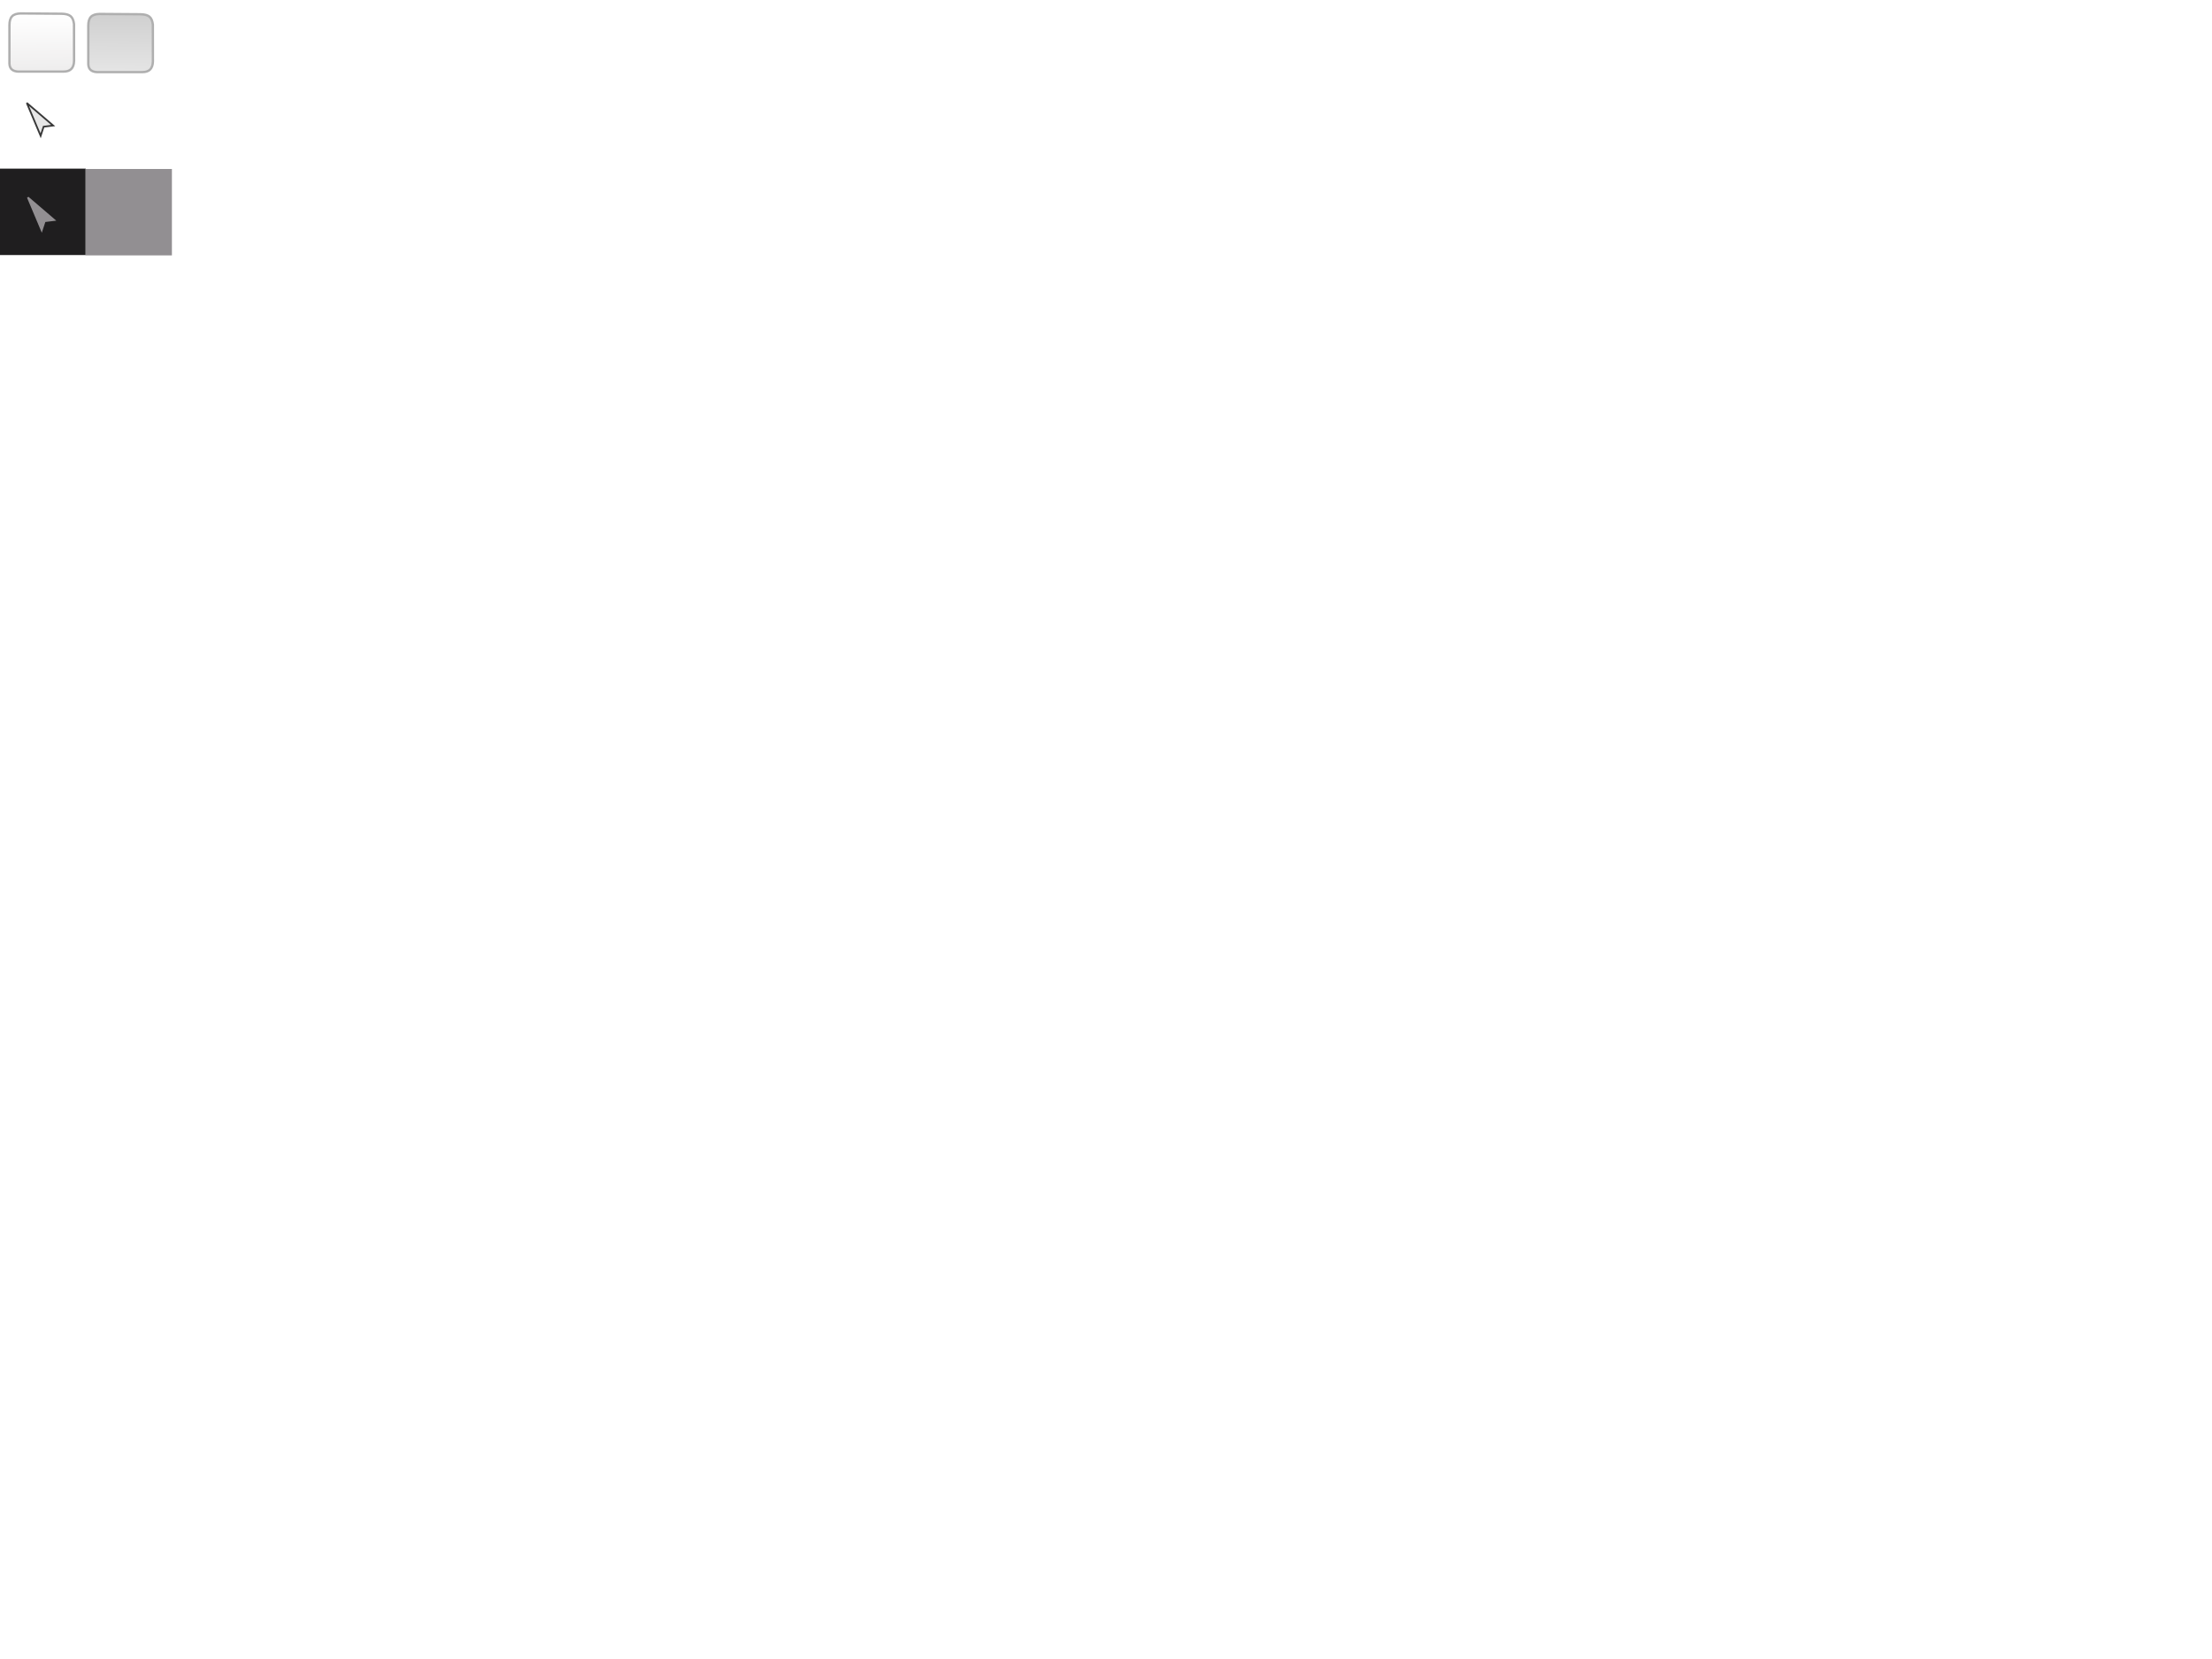
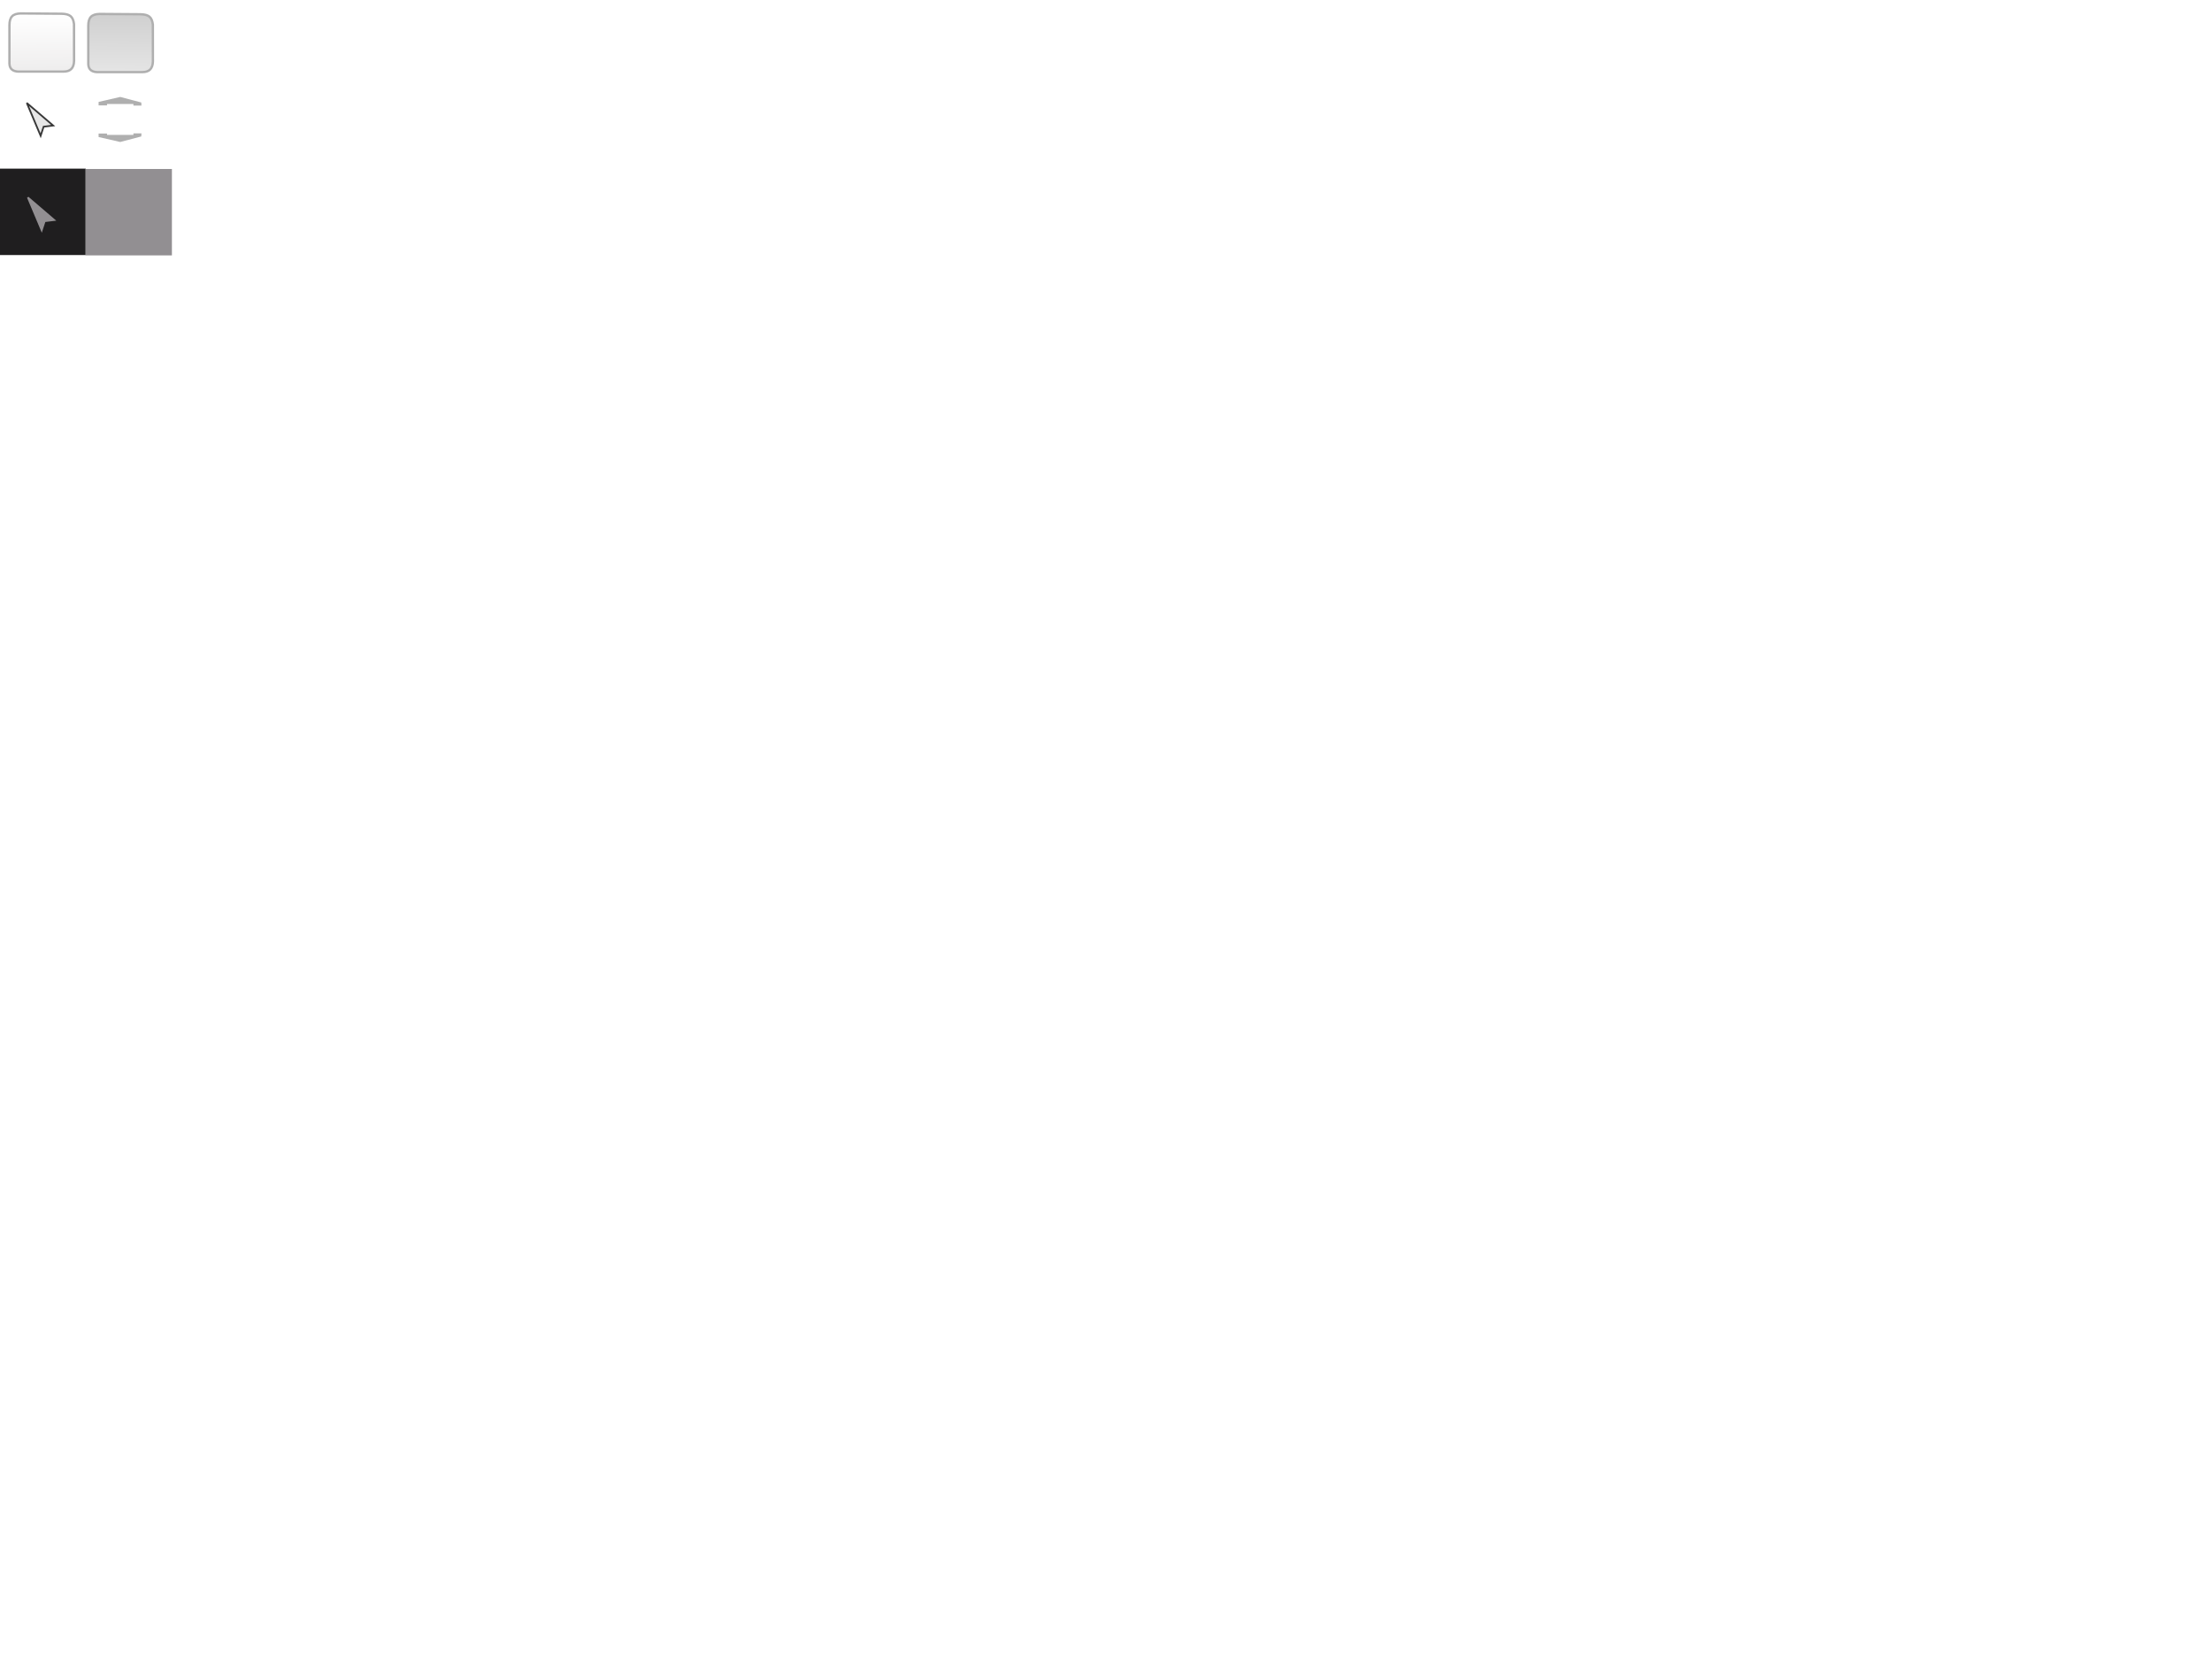
<svg xmlns="http://www.w3.org/2000/svg" xmlns:xlink="http://www.w3.org/1999/xlink" width="1024px" height="768px" id="svg3786" version="1.1">
  <defs id="defs3788">
    <linearGradient xlink:href="#linearGradient3761" id="linearGradient3767" x1="608.996" y1="316.794" x2="608.642" y2="290.278" gradientUnits="userSpaceOnUse" gradientTransform="translate(-3,-128)" />
    <linearGradient id="linearGradient3761">
      <stop style="stop-color:#eeeded;stop-opacity:1" offset="0" id="stop3763" />
      <stop style="stop-color:#ffffff;stop-opacity:1;" offset="1" id="stop3765" />
    </linearGradient>
    <linearGradient y2="290.278" x2="608.642" y1="316.794" x1="608.996" gradientTransform="translate(-591.7466,-281.7908)" gradientUnits="userSpaceOnUse" id="linearGradient3809" xlink:href="#linearGradient3761" />
    <linearGradient xlink:href="#linearGradient3898" id="linearGradient3904" x1="610" y1="290.362" x2="609.75" y2="317.112" gradientUnits="userSpaceOnUse" gradientTransform="translate(4.75736,-124.1579)" />
    <linearGradient id="linearGradient3898">
      <stop style="stop-color:#d0d0d0;stop-opacity:1;" offset="0" id="stop3900" />
      <stop style="stop-color:#e5e5e5;stop-opacity:1;" offset="1" id="stop3902" />
    </linearGradient>
    <linearGradient y2="317.112" x2="609.75" y1="290.362" x1="610" gradientTransform="translate(-561,-281.3622)" gradientUnits="userSpaceOnUse" id="linearGradient3955" xlink:href="#linearGradient3898" />
    <linearGradient y2="290.278" x2="608.642" y1="316.794" x1="608.996" gradientTransform="matrix(1.10951,0,0,0.998002,-658.1531,-245.425)" gradientUnits="userSpaceOnUse" id="linearGradient3921" xlink:href="#linearGradient3761-1-3" />
    <linearGradient id="linearGradient3761-1-3">
      <stop style="stop-color:#eeeded;stop-opacity:1" offset="0" id="stop3763-4-4" />
      <stop style="stop-color:#ffffff;stop-opacity:1;" offset="1" id="stop3765-1-1" />
    </linearGradient>
    <linearGradient xlink:href="#linearGradient3898-9" id="linearGradient3904-6" x1="610" y1="290.362" x2="609.75" y2="317.112" gradientUnits="userSpaceOnUse" gradientTransform="matrix(1.10951,0,0,0.9980075,-64.93062,-125.5535)" />
    <linearGradient id="linearGradient3898-9">
      <stop style="stop-color:#d0d0d0;stop-opacity:1;" offset="0" id="stop3900-6" />
      <stop style="stop-color:#e5e5e5;stop-opacity:1;" offset="1" id="stop3902-9" />
    </linearGradient>
    <linearGradient y2="317.112" x2="609.75" y1="290.362" x1="610" gradientTransform="matrix(1.10951,0,0,0.9980075,-621.3785,-245.2577)" gradientUnits="userSpaceOnUse" id="linearGradient3996" xlink:href="#linearGradient3898-9" />
    <linearGradient xlink:href="#linearGradient3898-9" id="linearGradient4025" gradientUnits="userSpaceOnUse" gradientTransform="matrix(1.10951,0,0,0.9980075,-619.86,-282.8385)" x1="610" y1="290.362" x2="609.75" y2="317.112" />
    <linearGradient xlink:href="#linearGradient3761-1-3" id="linearGradient4027" gradientUnits="userSpaceOnUse" gradientTransform="matrix(1.10951,0,0,0.998002,-656.6346,-283.0058)" x1="608.996" y1="316.794" x2="608.642" y2="290.278" />
    <linearGradient xlink:href="#linearGradient3761-1-3-7" id="linearGradient4027-9" gradientUnits="userSpaceOnUse" gradientTransform="matrix(1.10951,0,0,0.998002,-656.6346,-283.0058)" x1="608.996" y1="316.794" x2="608.642" y2="290.278" />
    <linearGradient id="linearGradient3761-1-3-7">
      <stop style="stop-color:#eeeded;stop-opacity:1" offset="0" id="stop3763-4-4-0" />
      <stop style="stop-color:#ffffff;stop-opacity:1;" offset="1" id="stop3765-1-1-9" />
    </linearGradient>
    <linearGradient y2="290.278" x2="608.642" y1="316.794" x1="608.996" gradientTransform="matrix(1.10951,0,0,0.998002,-621.965,-232.6848)" gradientUnits="userSpaceOnUse" id="linearGradient4107" xlink:href="#linearGradient3761-1-3-7" />
    <linearGradient xlink:href="#linearGradient3761-1-3-5" id="linearGradient4027-1" gradientUnits="userSpaceOnUse" gradientTransform="matrix(1.10951,0,0,0.998002,-656.6346,-283.0058)" x1="608.996" y1="316.794" x2="608.642" y2="290.278" />
    <linearGradient id="linearGradient3761-1-3-5">
      <stop style="stop-color:#eeeded;stop-opacity:1" offset="0" id="stop3763-4-4-1" />
      <stop style="stop-color:#ffffff;stop-opacity:1;" offset="1" id="stop3765-1-1-5" />
    </linearGradient>
+     <linearGradient xlink:href="#linearGradient3761-1-3-8" id="linearGradient4027-7" gradientUnits="userSpaceOnUse" gradientTransform="matrix(1.10951,0,0,0.998002,-656.6346,-283.0058)" x1="608.996" y1="316.794" x2="608.642" y2="290.278" />
+     <linearGradient id="linearGradient3761-1-3-8">
+       <stop style="stop-color:#eeeded;stop-opacity:1" offset="0" id="stop3763-4-4-8" />
+       <stop style="stop-color:#ffffff;stop-opacity:1;" offset="1" id="stop3765-1-1-7" />
+     </linearGradient>
+     <linearGradient y2="290.278" x2="608.642" y1="316.794" x1="608.996" gradientTransform="matrix(1.10951,0,0,0.998002,-528.5469,-268.2316)" gradientUnits="userSpaceOnUse" id="linearGradient3045" xlink:href="#linearGradient3761-1-3-8" />
+     <linearGradient y2="290.278" x2="608.642" y1="316.794" x1="608.996" gradientTransform="matrix(1.10951,0,0,0.998002,-528.5469,-268.2316)" gradientUnits="userSpaceOnUse" id="linearGradient3045-9" xlink:href="#linearGradient3761-1-3-8-4" />
+     <linearGradient id="linearGradient3761-1-3-8-4">
+       <stop style="stop-color:#eeeded;stop-opacity:1" offset="0" id="stop3763-4-4-8-7" />
+       <stop style="stop-color:#ffffff;stop-opacity:1;" offset="1" id="stop3765-1-1-7-7" />
+     </linearGradient>
+     <linearGradient y2="290.278" x2="608.642" y1="316.794" x1="608.996" gradientTransform="matrix(1.10951,0,0,0.998002,-496.0177,-267.5922)" gradientUnits="userSpaceOnUse" id="linearGradient3103" xlink:href="#linearGradient3761-1-3-8-4" />
  </defs>
  <g id="layer1">
    <path style="fill:url(#linearGradient4025);fill-opacity:1;stroke:#afafaf;stroke-width:1.082;stroke-linecap:round;stroke-linejoin:round;stroke-miterlimit:4;stroke-opacity:1" d="m 46.104,6.46 18.886,0.138 c 3.969,0.097 5.343,1.359 5.774,4.786 l 0.026,17.089 c -0.12,3.508 -1.857,4.921 -4.97,4.905 l -20.942,0 c -2.024,-0.108 -3.911,-0.895 -4.007,-3.657 l 0,-17.735 c 0.003,-3.902 1.491,-5.422 5.232,-5.526 z" id="rect3007-5-9" />
    <path style="fill:url(#linearGradient4027);fill-opacity:1;stroke:#afafaf;stroke-width:1.082;stroke-linecap:round;stroke-linejoin:round;stroke-miterlimit:4;stroke-opacity:1" d="m 9.603,6.22 18.886,0.138 c 3.969,0.097 5.343,1.359 5.774,4.786 l 0.026,17.089 c -0.12,3.508 -1.857,4.921 -4.97,4.905 l -20.942,0 c -2.024,-0.108 -3.911,-0.895 -4.007,-3.657 l 0,-17.735 c 0.003,-3.902 1.491,-5.422 5.232,-5.526 z" id="rect3007-7-6" />
    <path style="fill:#e6e6e6;fill-opacity:1;stroke:#000000;stroke-width:0.803px;stroke-linecap:butt;stroke-linejoin:miter;stroke-opacity:0.772" d="m 12.4,47.66 12.216,10.461 -4.417,0.534 -1.383,4.211 z" id="path3320" />
    <rect style="fill:#1f1e1f;fill-opacity:1;stroke:none" id="rect3030" width="40" height="40" x="-0.321" y="78.068" />
    <rect style="fill:#928f92;fill-opacity:1;stroke:none" id="rect3030-1" width="40" height="40" x="39.581" y="78.227" />
    <path style="fill:#928f92;fill-opacity:1;stroke:#928f92;stroke-width:0.803px;stroke-linecap:butt;stroke-linejoin:miter;stroke-opacity:1" d="m 12.892,91.397 12.216,10.461 -4.417,0.534 -1.383,4.211 z" id="path3320-7" />
+     <text xml:space="preserve" style="font-size:14.663px;font-style:normal;font-variant:normal;font-weight:normal;font-stretch:normal;line-height:125%;letter-spacing:0px;word-spacing:0px;fill:#000000;fill-opacity:1;stroke:none;font-family:TESTB;-inkscape-font-specification:TESTB" x="-0.146" y="-11.092" id="text3026">
+       <tspan id="tspan3028" x="-0.146" y="-11.092" style="font-style:normal;font-variant:normal;font-weight:500;font-stretch:normal;font-family:URW Palladio L;-inkscape-font-specification:URW Palladio L Medium">Export at 320dpi and later to 72dpi, do not mogrify -resize 23.125% </tspan>
+     </text>
+     <g id="g3163" transform="translate(-2.526848,-4.5571)">
+       <path id="path3075-4" d="m 48.168,51.733 0,1.611 3.898,0 0,-0.636 12.226,0 0,0.725 3.721,0 -0.089,-1.434 -9.745,-2.569 z" style="fill:#afafaf;fill-opacity:1;stroke:none" />
+       <path style="fill:#afafaf;fill-opacity:1;stroke:none" d="m 48.168,67.985 0,-1.611 3.898,0 0,0.636 12.226,0 0,-0.725 3.721,0 -0.089,1.434 -9.745,2.569 z" id="path3140" />
+     </g>
  </g>
</svg>
